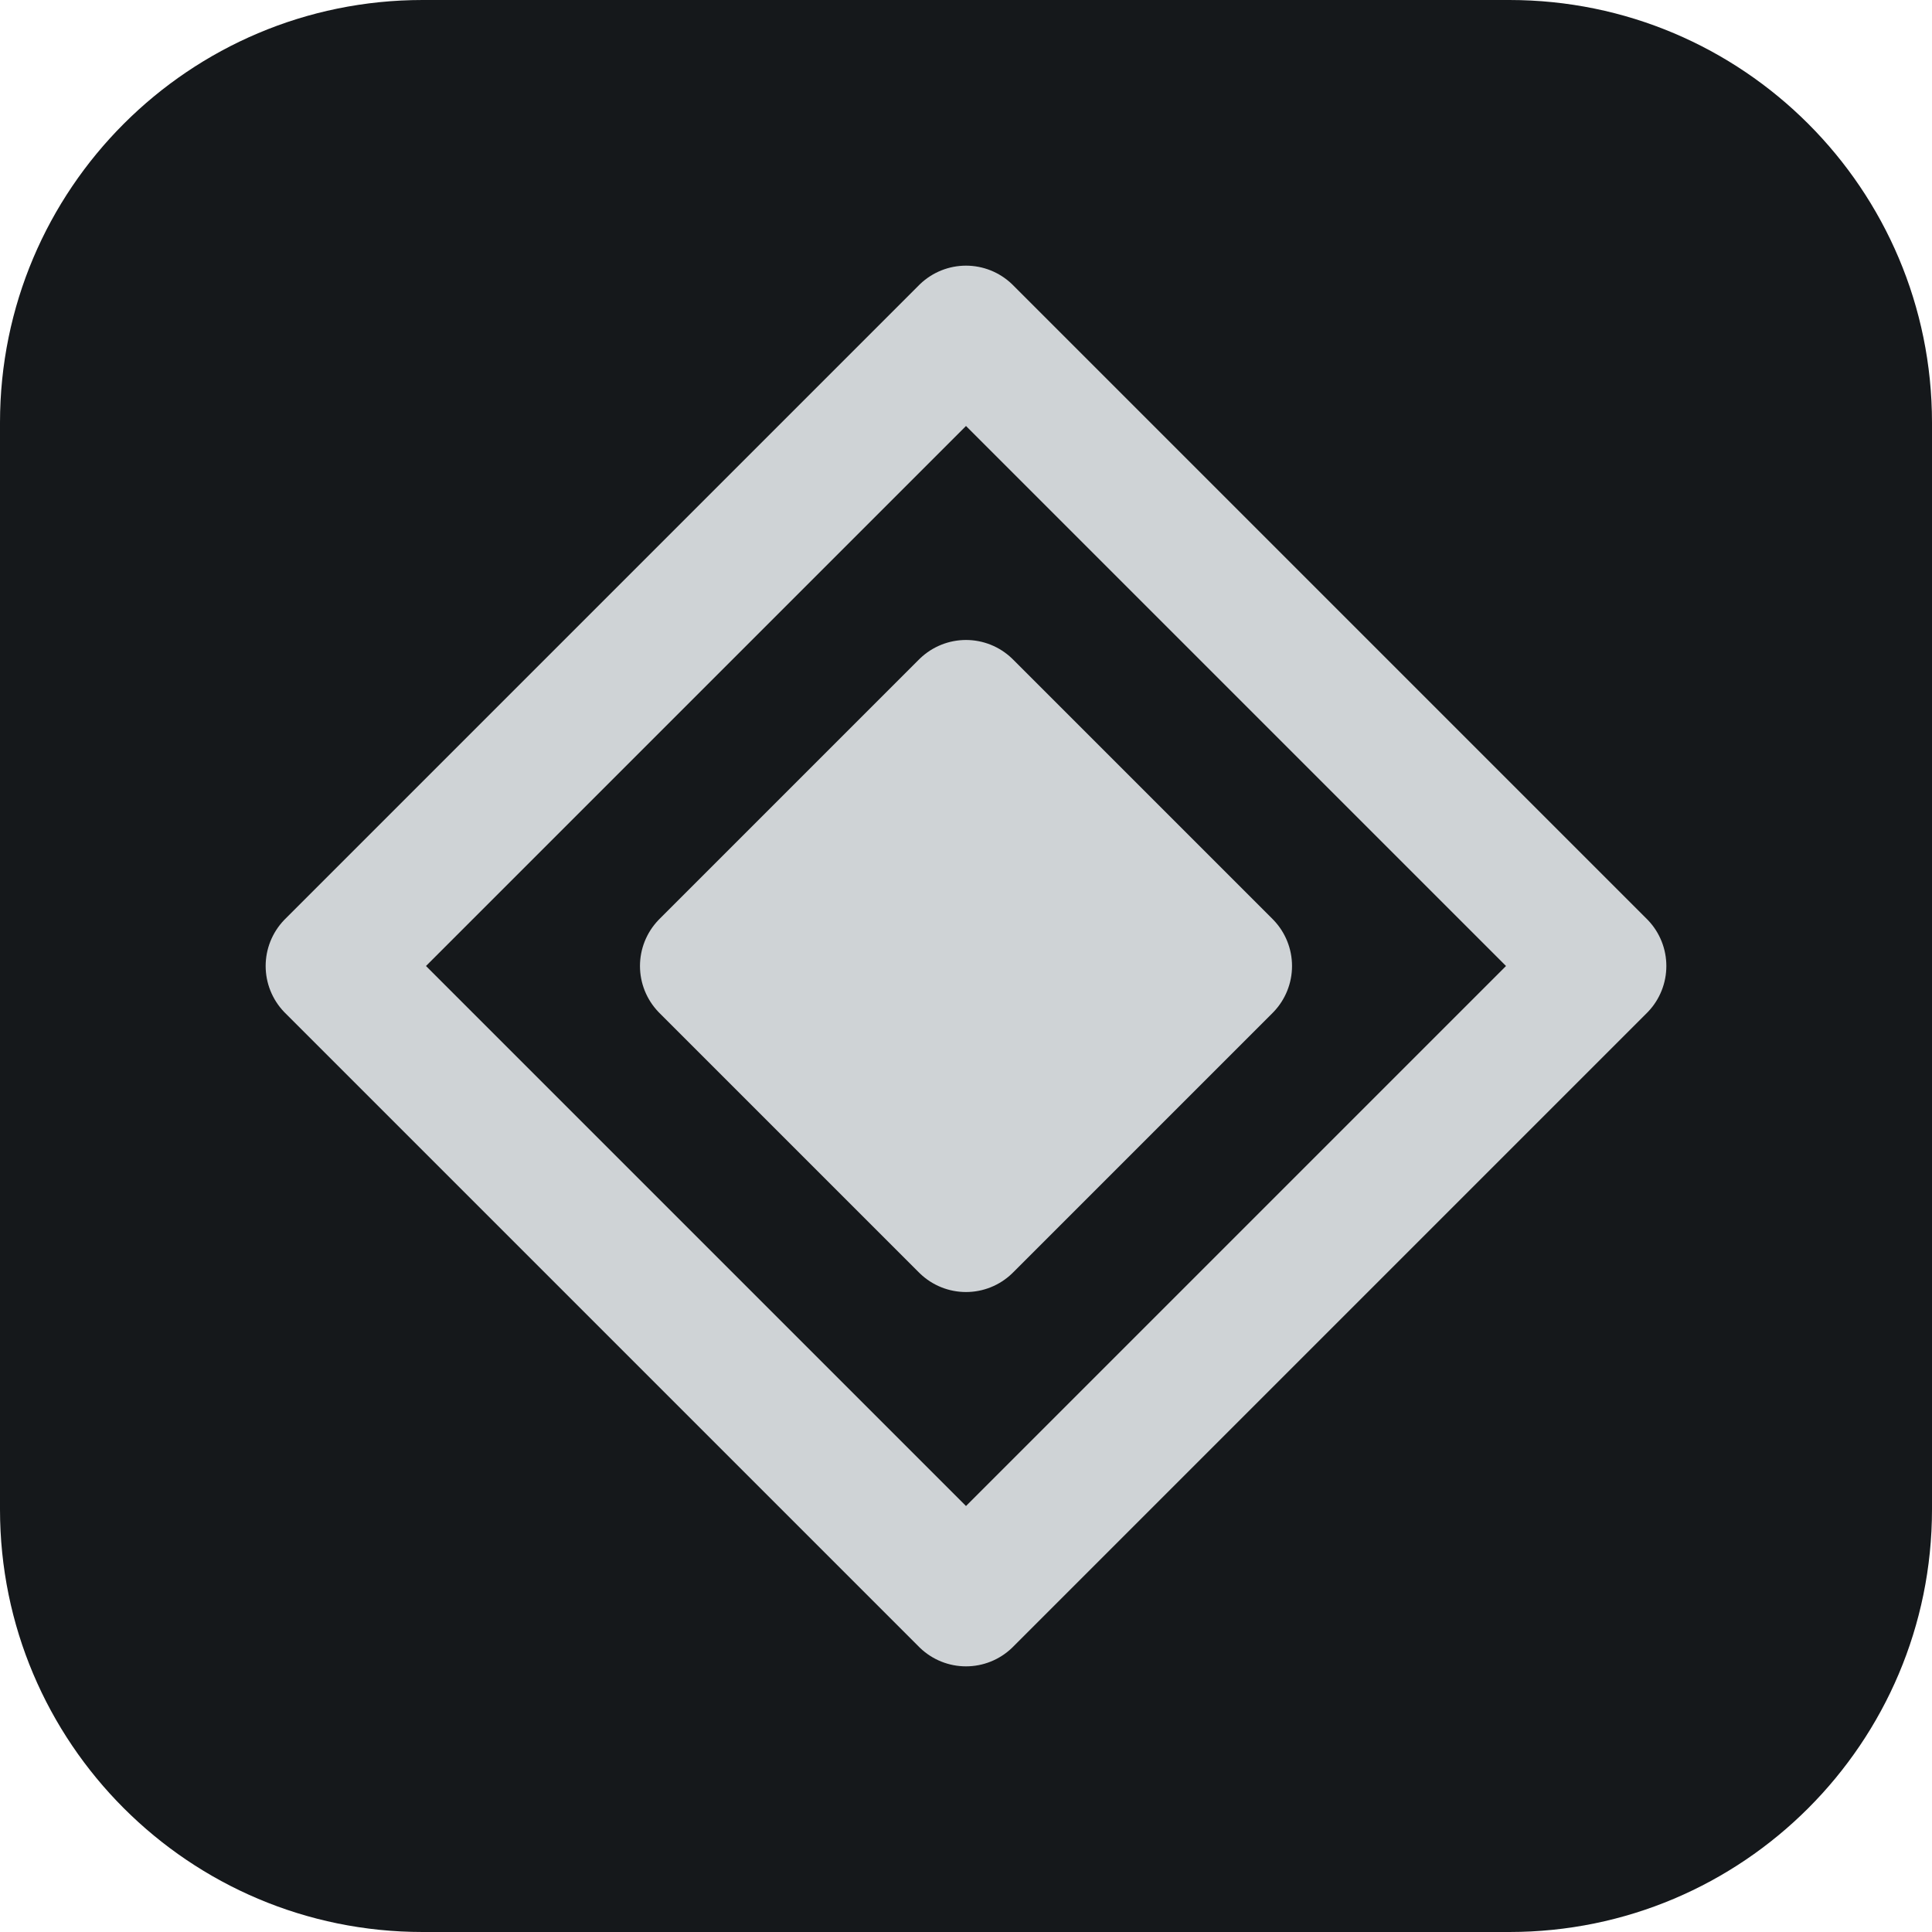
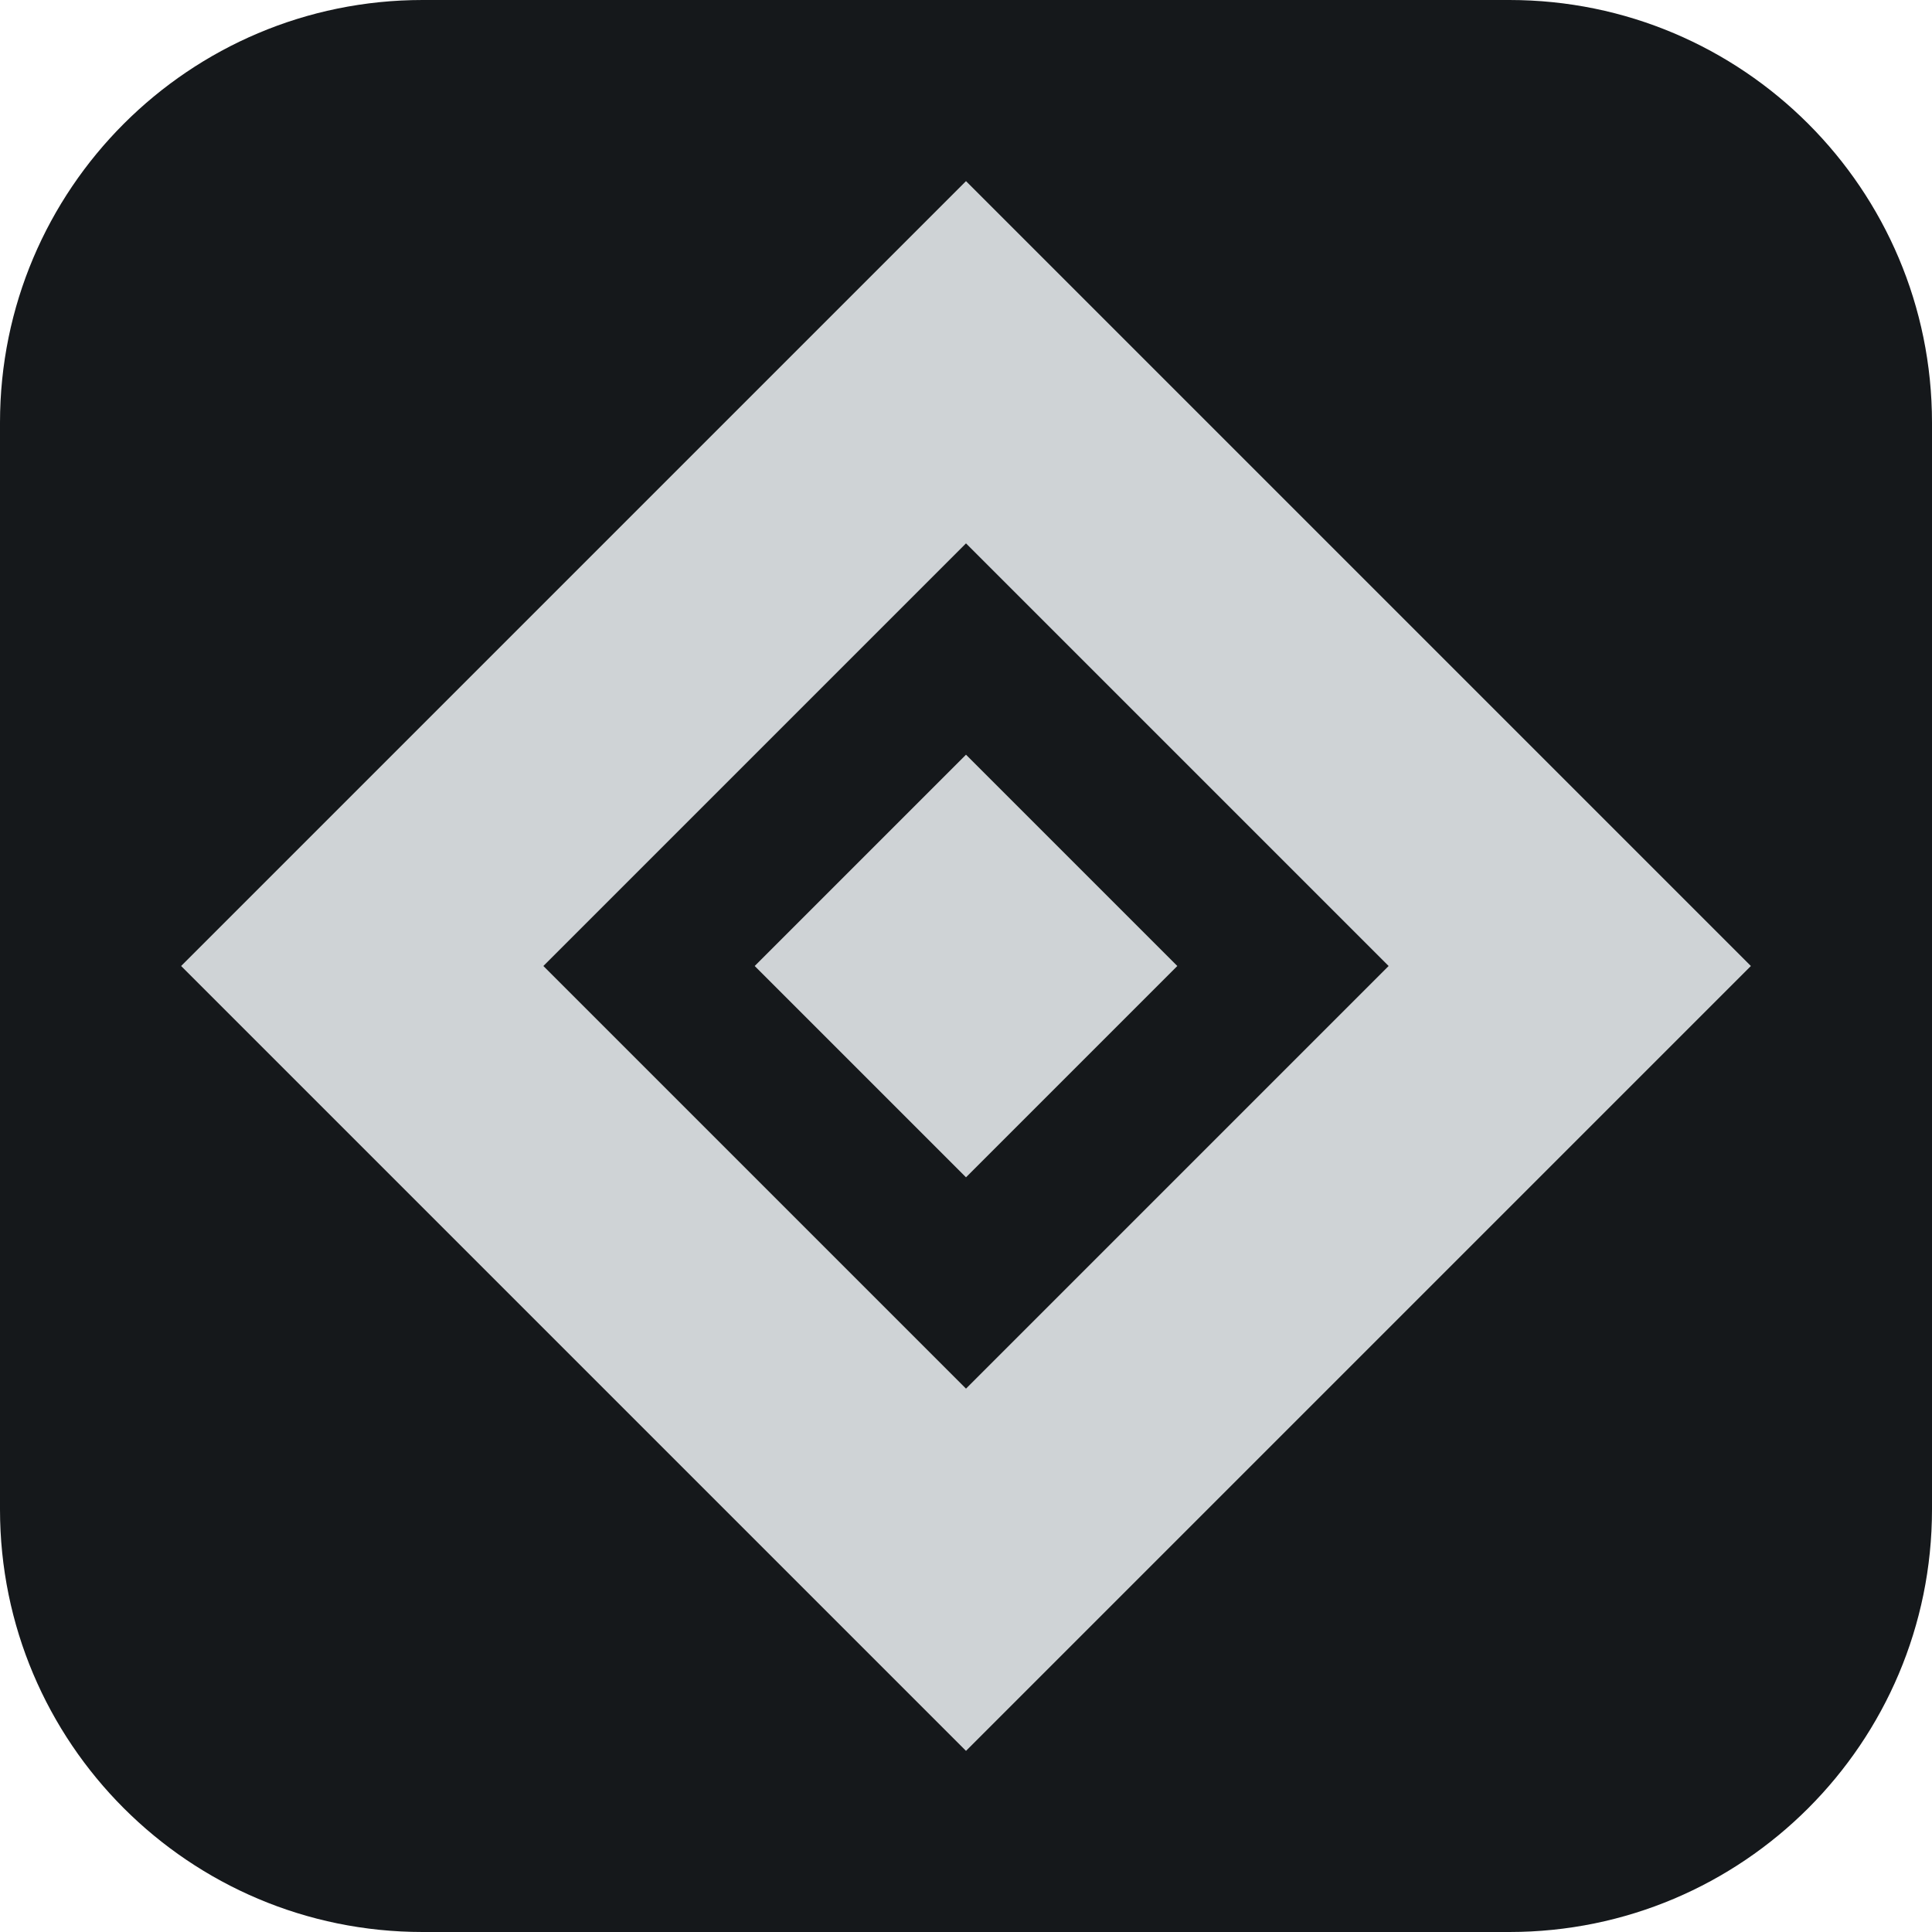
<svg xmlns="http://www.w3.org/2000/svg" viewBox="0 0 32 32">
  <rect width="32" height="32" rx="7" fill="#15181b" />
-   <g fill="none" stroke="#cfd3d6" stroke-width="2.2" stroke-linejoin="round">
-     <path d="M16 5.5 26.5 16 16 26.5 5.5 16Z" />
-     <path d="M16 11.7 20.3 16 16 20.3 11.7 16Z" fill="#cfd3d6" />
-   </g>
+   <path fill="#cfd3d6" fill-rule="evenodd" d="M16 3 29 16 16 29 3 16Z M16 9 23 16 16 23 9 16Z" />
+   <path fill="#cfd3d6" d="M16 12.5 19.5 16 16 19.5 12.5 16Z" />
</svg>
